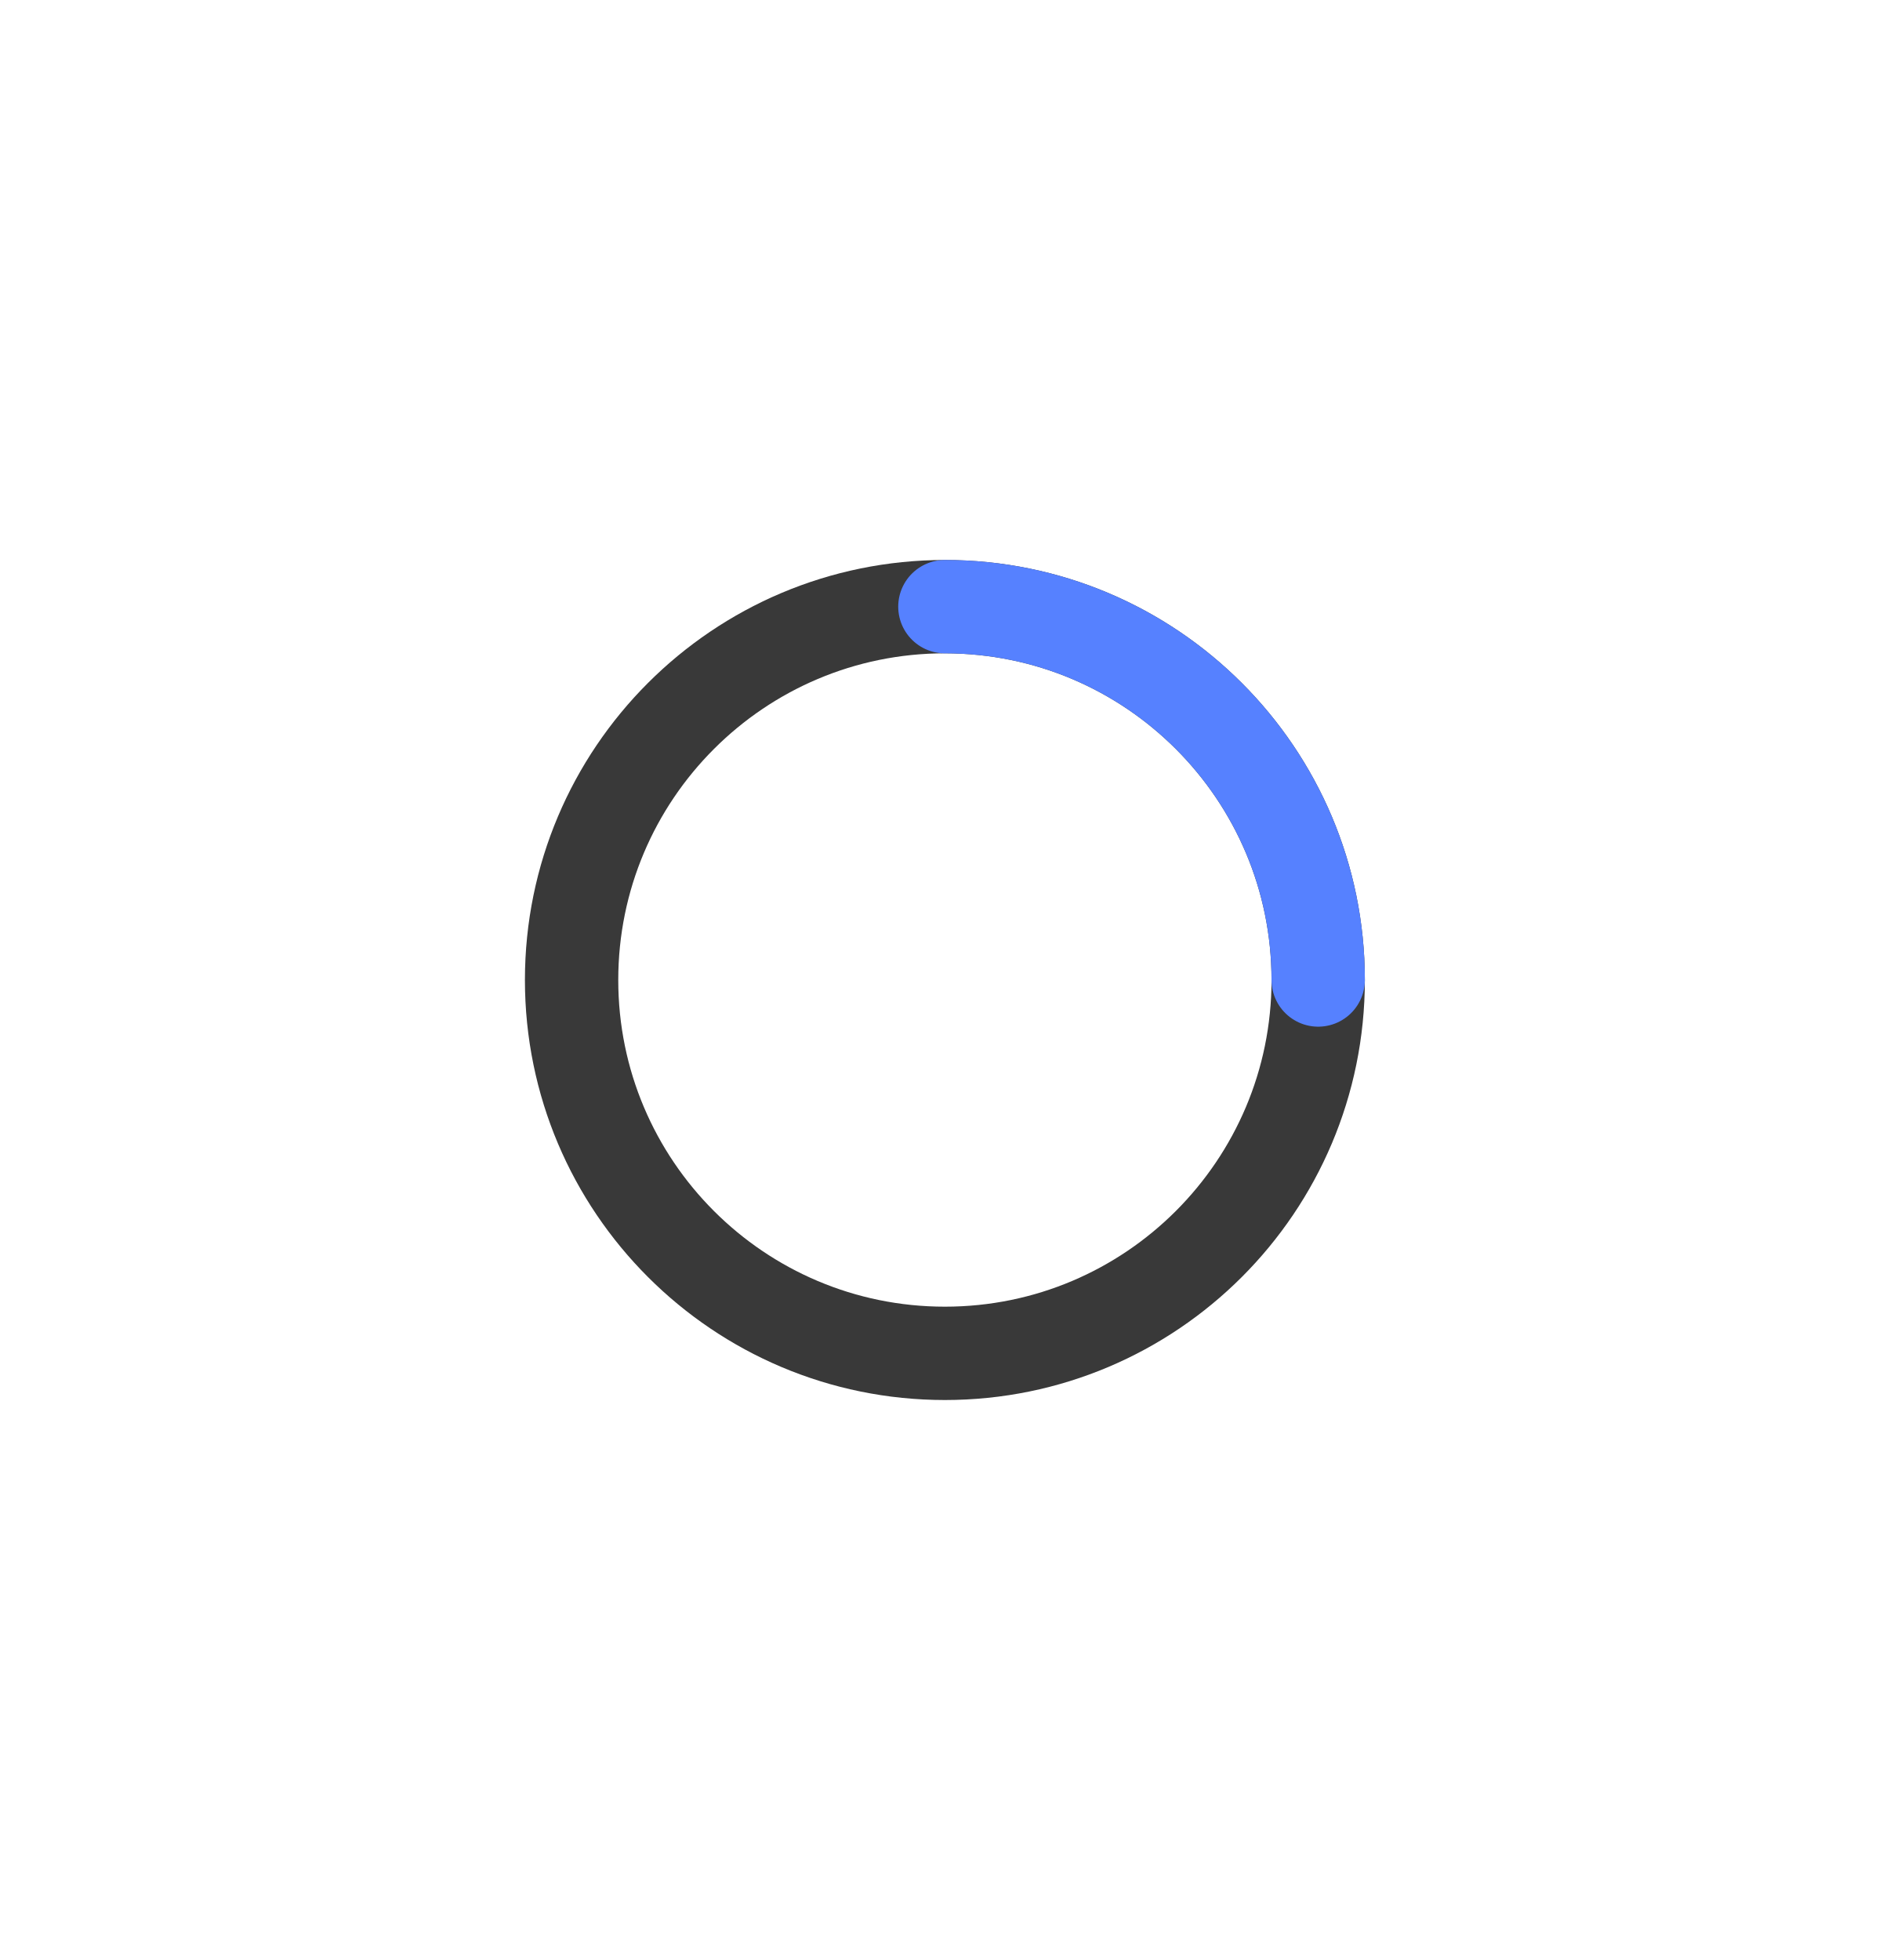
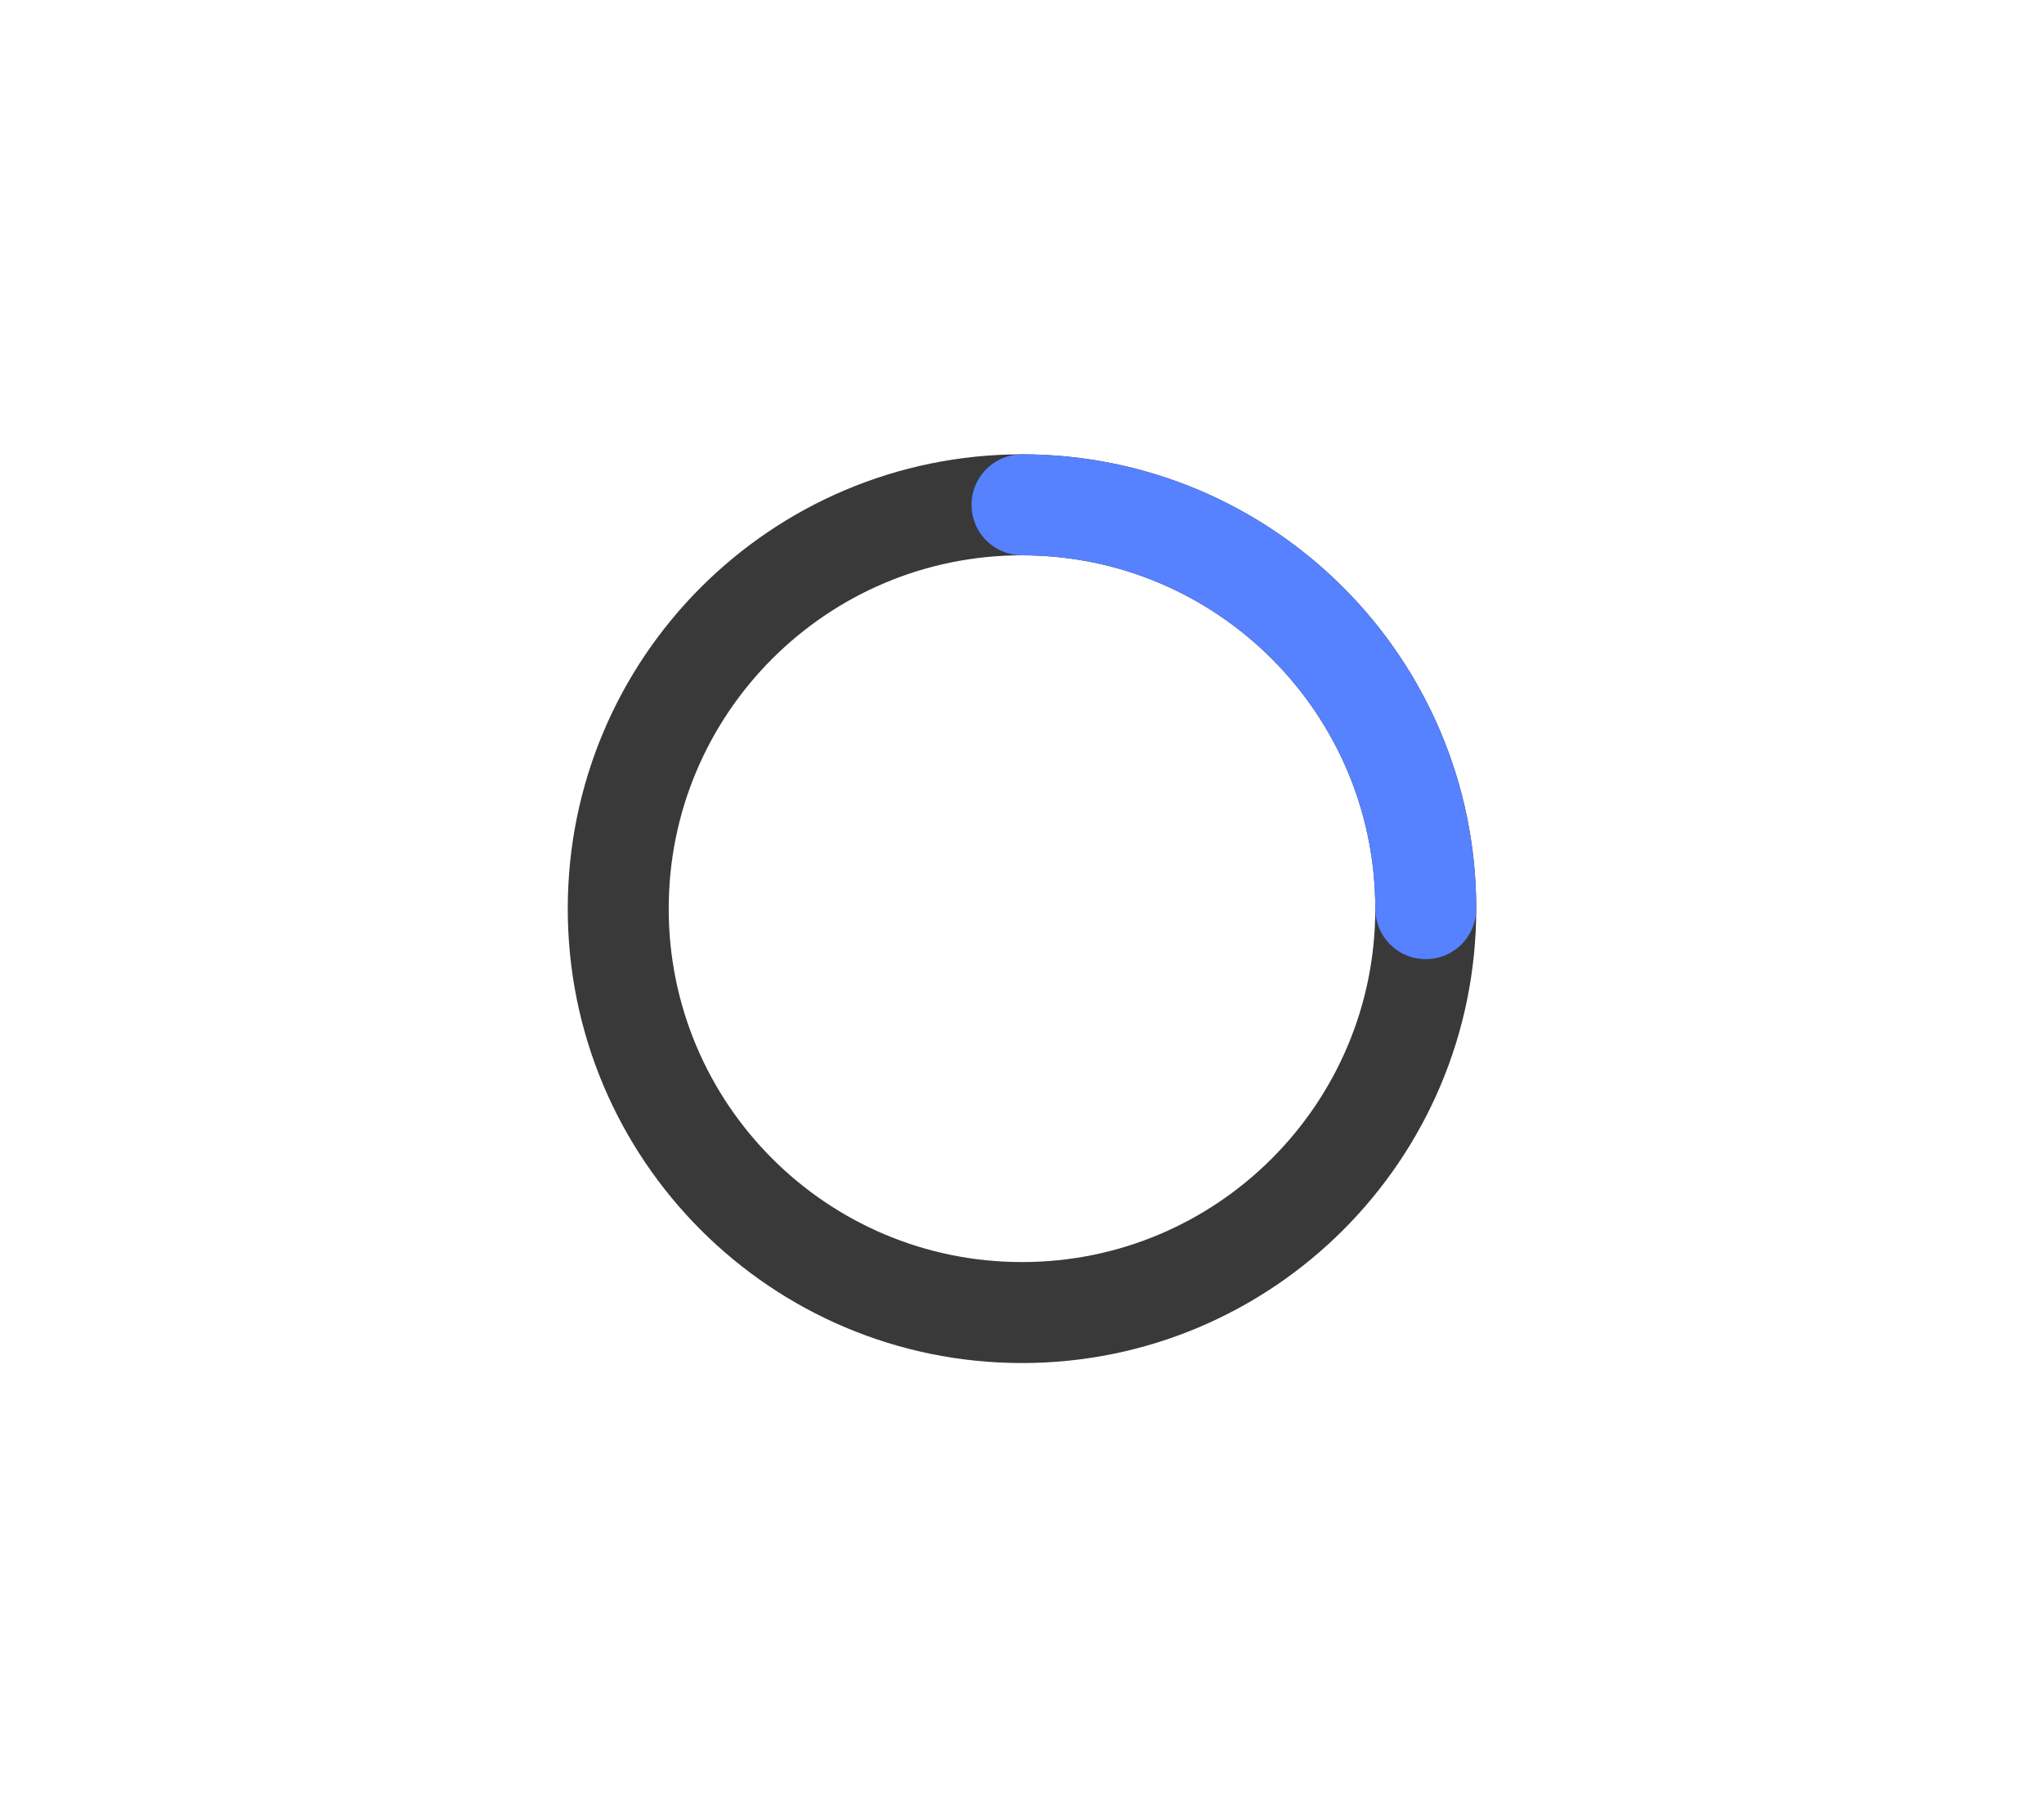
- <svg xmlns="http://www.w3.org/2000/svg" width="54" height="56" viewBox="0 0 54 56">
-   <rect data-part="container" data-tokens="height=component-height-100-mobile;paddingInlineStart=base-padding-vertical-medium;paddingInlineEnd=base-padding-vertical-medium;gap=base-gap-medium;cornerRadius=corner-radius-medium-size-medium" x="8" y="8" width="38" height="40" rx="8" fill="transparent" />
+ <svg xmlns="http://www.w3.org/2000/svg" width="54" height="48" viewBox="0 0 54 48">
+   <rect data-part="container" data-tokens="height=base-height-medium;paddingInlineStart=base-padding-vertical-medium;paddingInlineEnd=base-padding-vertical-medium;gap=base-gap-medium;cornerRadius=corner-radius-medium-size-medium" x="8" y="8" width="38" height="32" rx="8" fill="transparent" />
  <g data-part="progress" data-tokens="color=accent-content-color-default;width=workflow-icon-medium;height=workflow-icon-medium;trackColor=color-gray-300-dark" fill="none" stroke-width="2.667">
-     <circle cx="27" cy="28" r="10.667" stroke="rgb(57, 57, 57)" />
-     <path d="M27 17.333A10.667 10.667 0 0 1 37.667 28" stroke="rgb(86, 129, 255)" stroke-linecap="round" />
+     <circle cx="27" cy="24" r="10.667" stroke="rgb(57, 57, 57)" />
+     <path d="M27 13.333A10.667 10.667 0 0 1 37.667 24" stroke="rgb(86, 129, 255)" stroke-linecap="round" />
  </g>
</svg>
